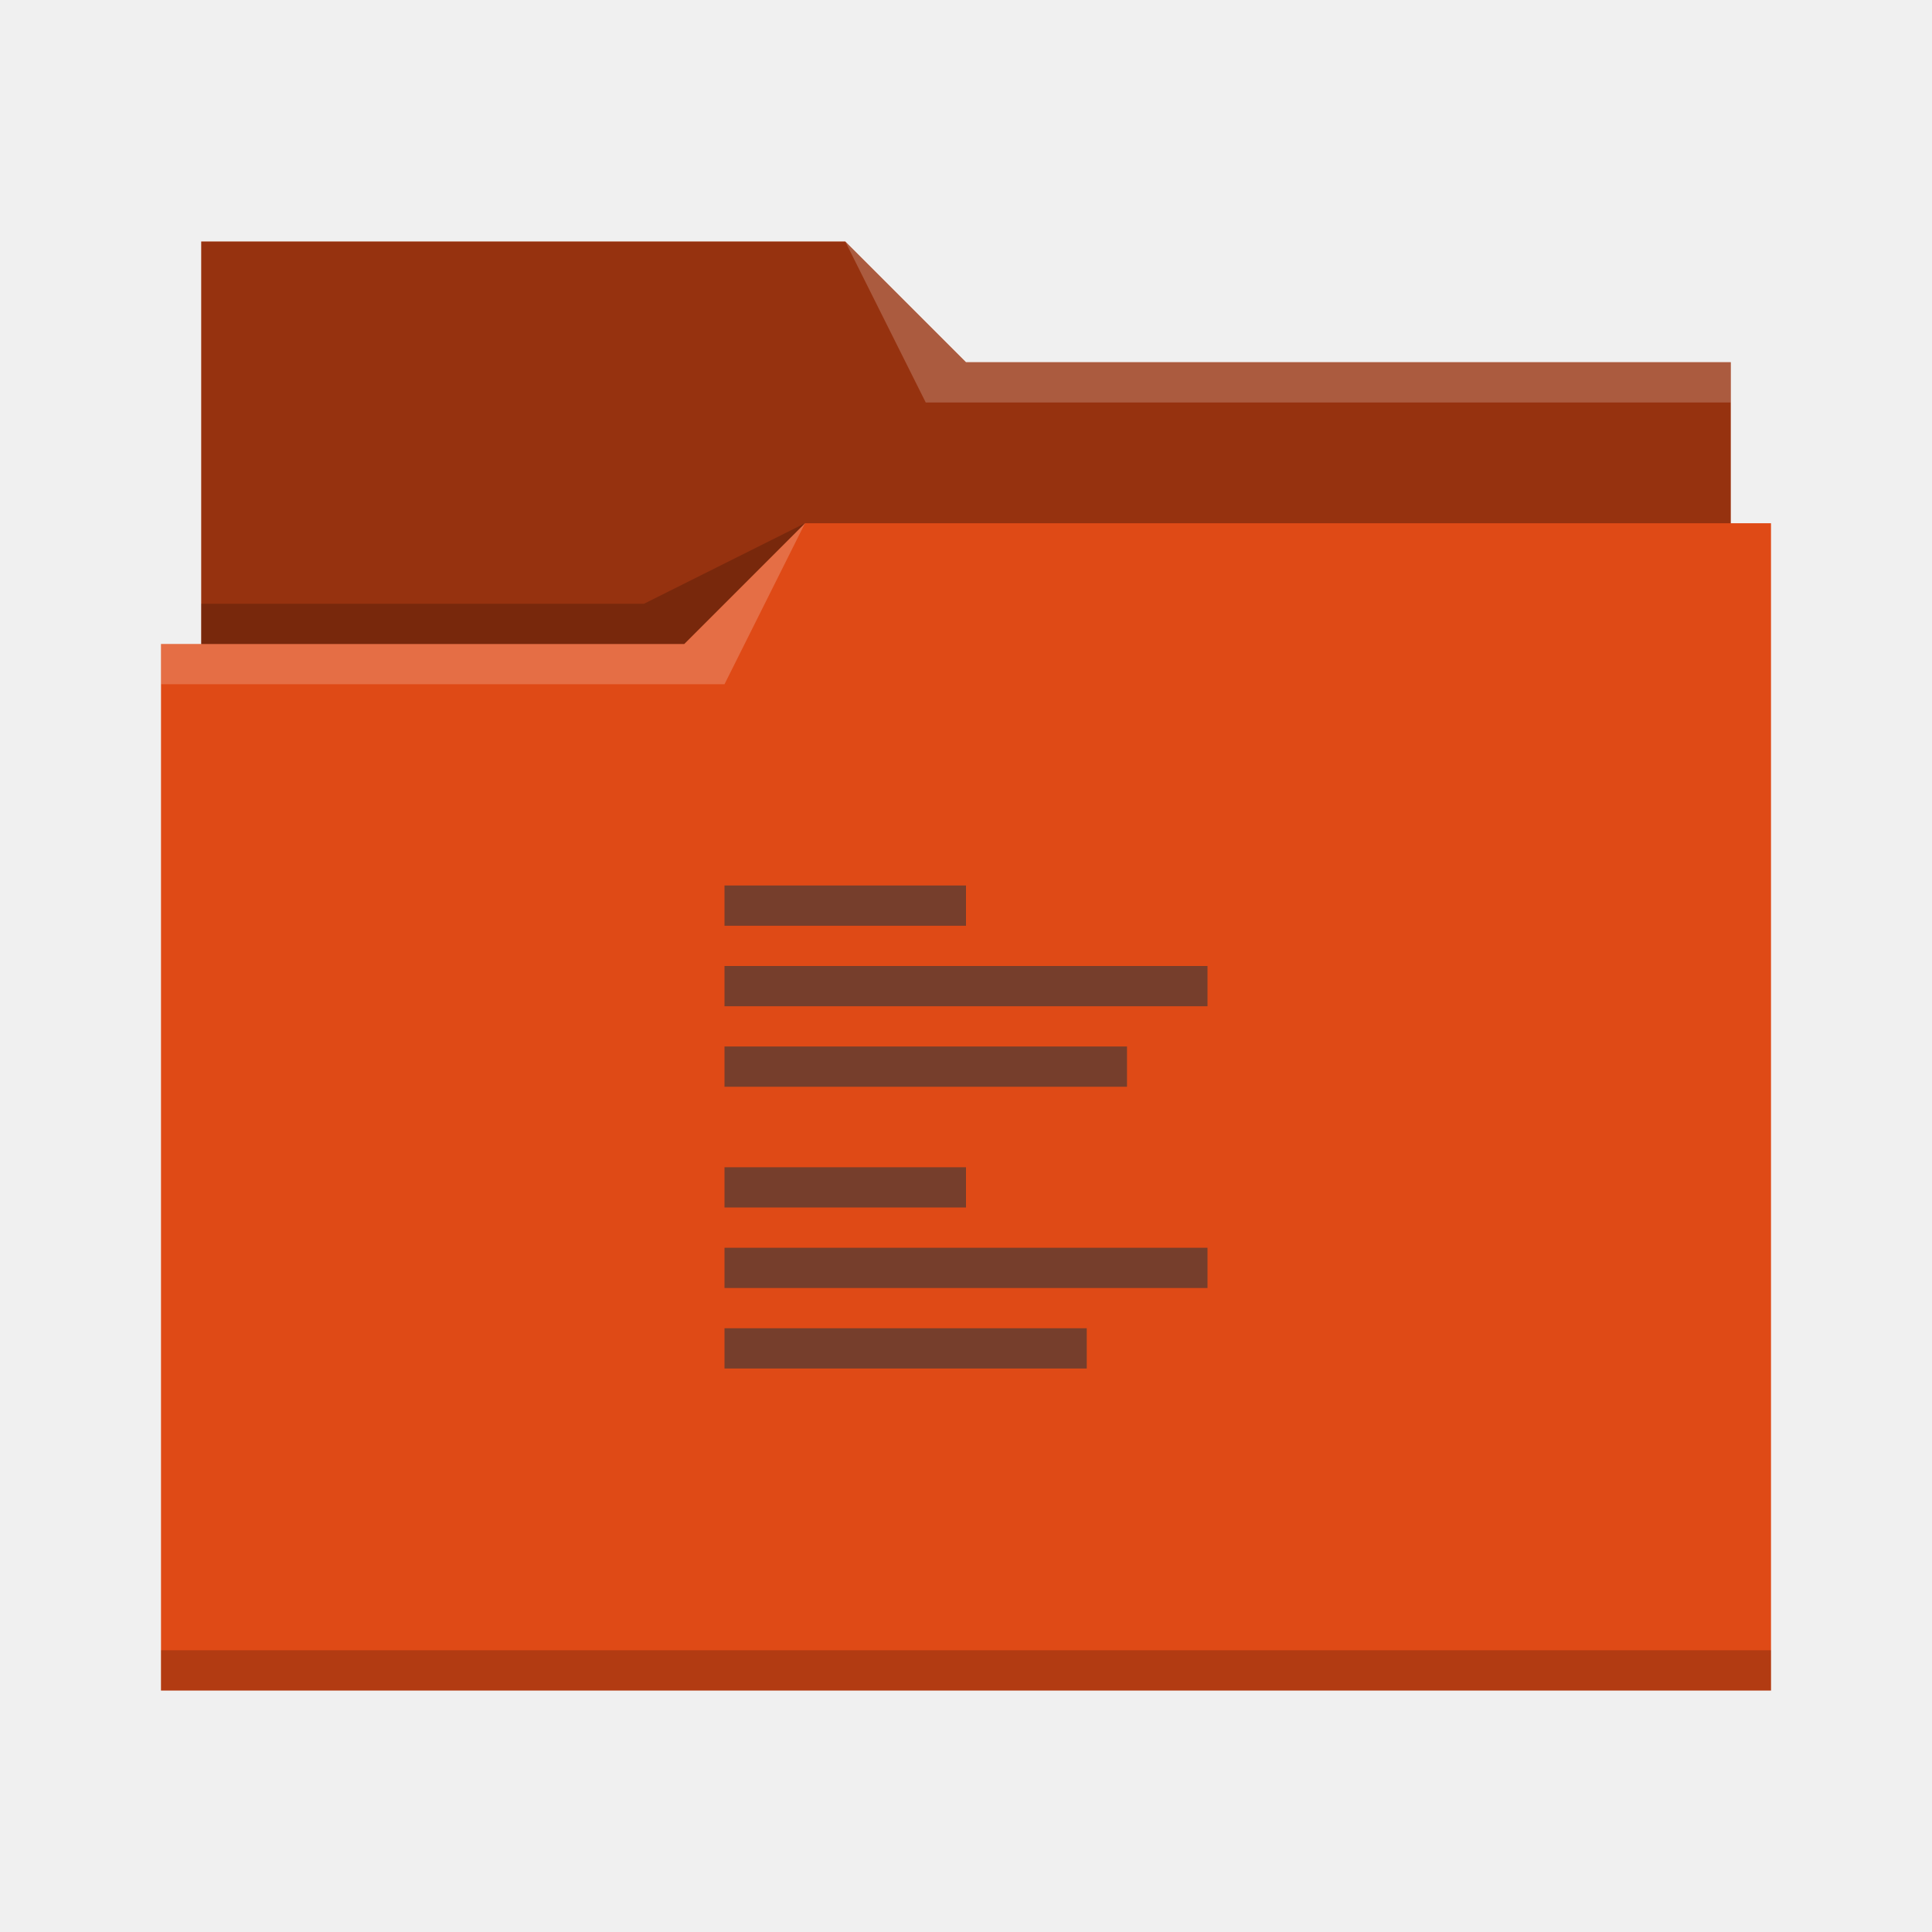
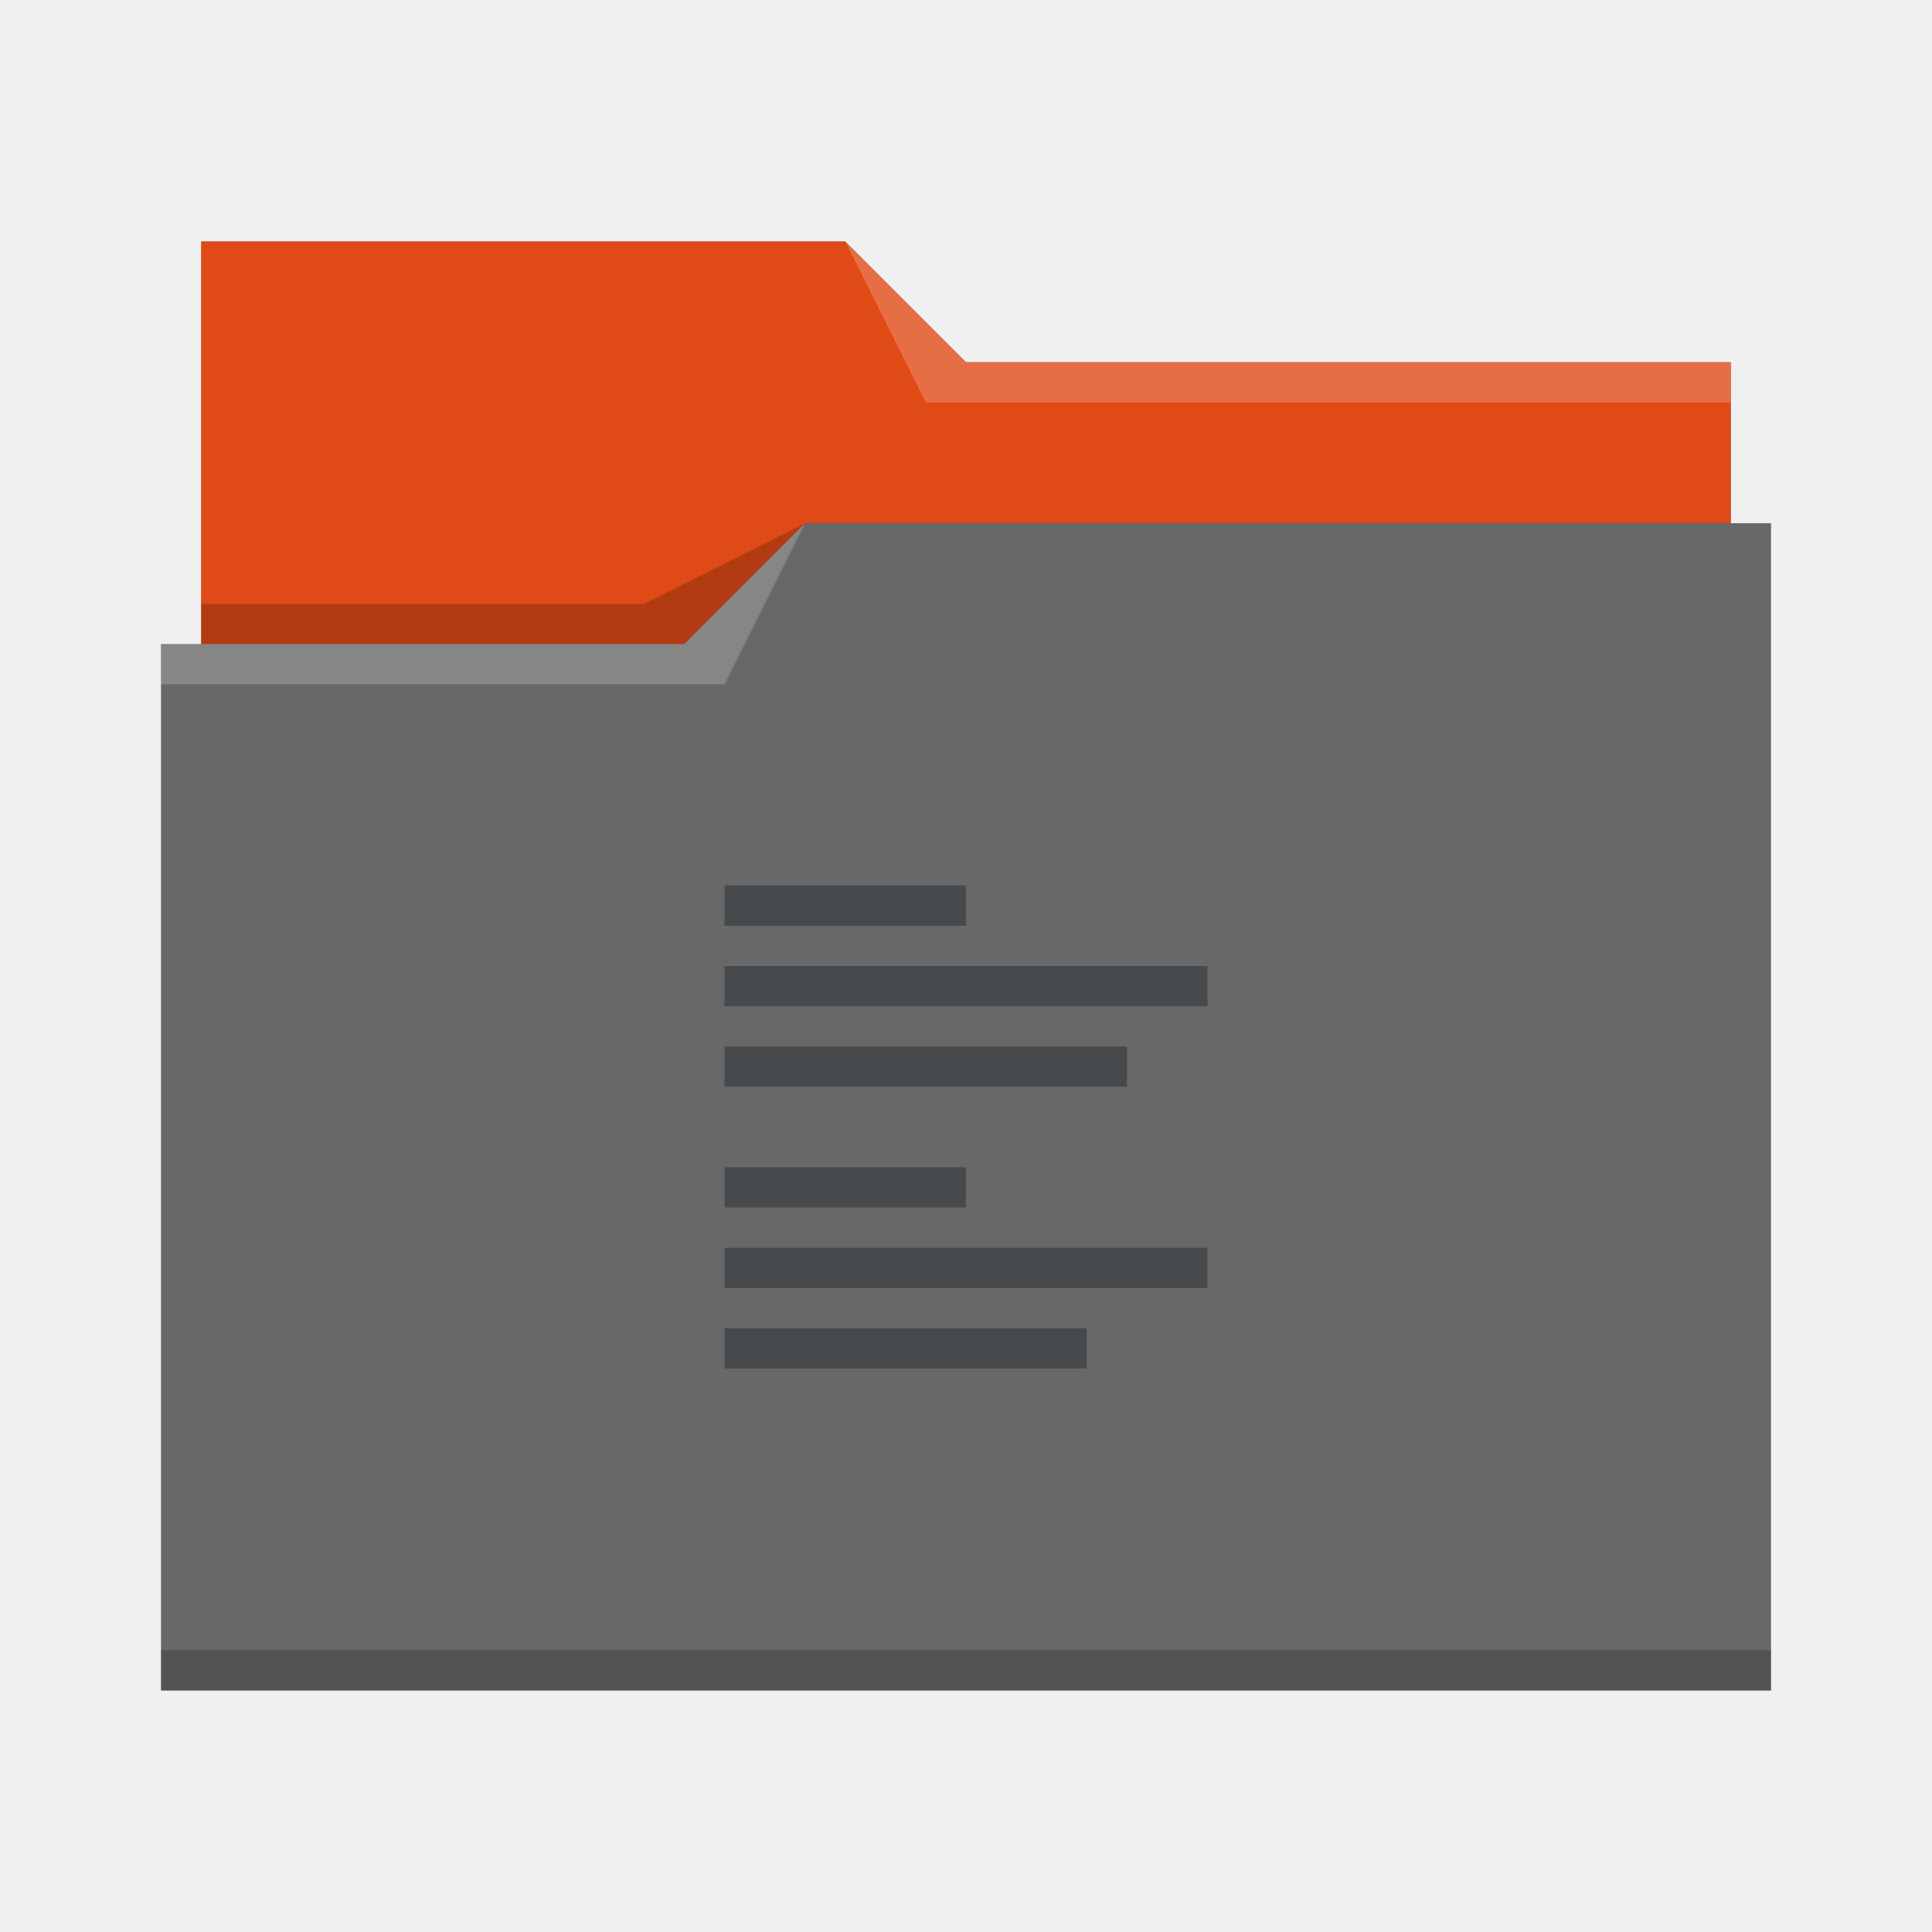
<svg xmlns="http://www.w3.org/2000/svg" viewBox="0 0 48 48">
  <defs id="defs3051">
    <style type="text/css" id="current-color-scheme">
      .ColorScheme-Text {
        color:#31363b;
      }
      .ColorScheme-Highlight {
        color:#df4a16;
      }
      </style>
  </defs>
-   <path style="fill:currentColor;fill-opacity:1;stroke:none" d="M 5,6 V 16 H 4 V 42 H 44 V 13 H 43 V 9 H 24 L 21,6 Z" class="ColorScheme-Highlight" />
-   <path style="fill-opacity:0.33;fill-rule:evenodd" d="m 5,6 v 10 h 12 l 3,-3 H 43 V 9 H 24 L 21,6 Z" />
+   <path style="fill:#686868;fill-opacity:1;stroke:none" d="M 5,6 V 16 H 4 V 42 H 44 V 13 H 43 V 9 H 24 L 21,6 Z" class="ColorScheme-Highlight" />
+   <path style="fill:currentColor;fill-rule:evenodd" class="ColorScheme-Highlight" d="m 5,6 v 10 h 12 l 3,-3 H 43 V 9 H 24 L 21,6 Z" />
  <path style="fill:#ffffff;fill-opacity:0.2;fill-rule:evenodd" d="M 21 6 L 23 10 L 43 10 L 43 9 L 24 9 L 21 6 z M 20 13 L 17 16 L 4 16 L 4 17 L 18 17 L 20 13 z " />
  <path style="fill-opacity:0.2;fill-rule:evenodd" d="M 20 13 L 16 15 L 5 15 L 5 16 L 17 16 L 20 13 z M 4 41 L 4 42 C 4 42 44 42 44 42 L 44 41 L 4 41 z " class="ColorScheme-Text" />
  <path style="fill:currentColor;fill-opacity:0.6;stroke:none" d="M 18 22 L 18 23 L 24 23 L 24 22 L 18 22 z M 18 24 L 18 25 L 30 25 L 30 24 L 18 24 z M 18 26 L 18 27 L 28 27 L 28 26 L 18 26 z M 18 29 L 18 30 L 24 30 L 24 29 L 18 29 z M 18 31 L 18 32 L 30 32 L 30 31 L 18 31 z M 18 33 L 18 34 L 27 34 L 27 33 L 18 33 z " class="ColorScheme-Text" />
</svg>
